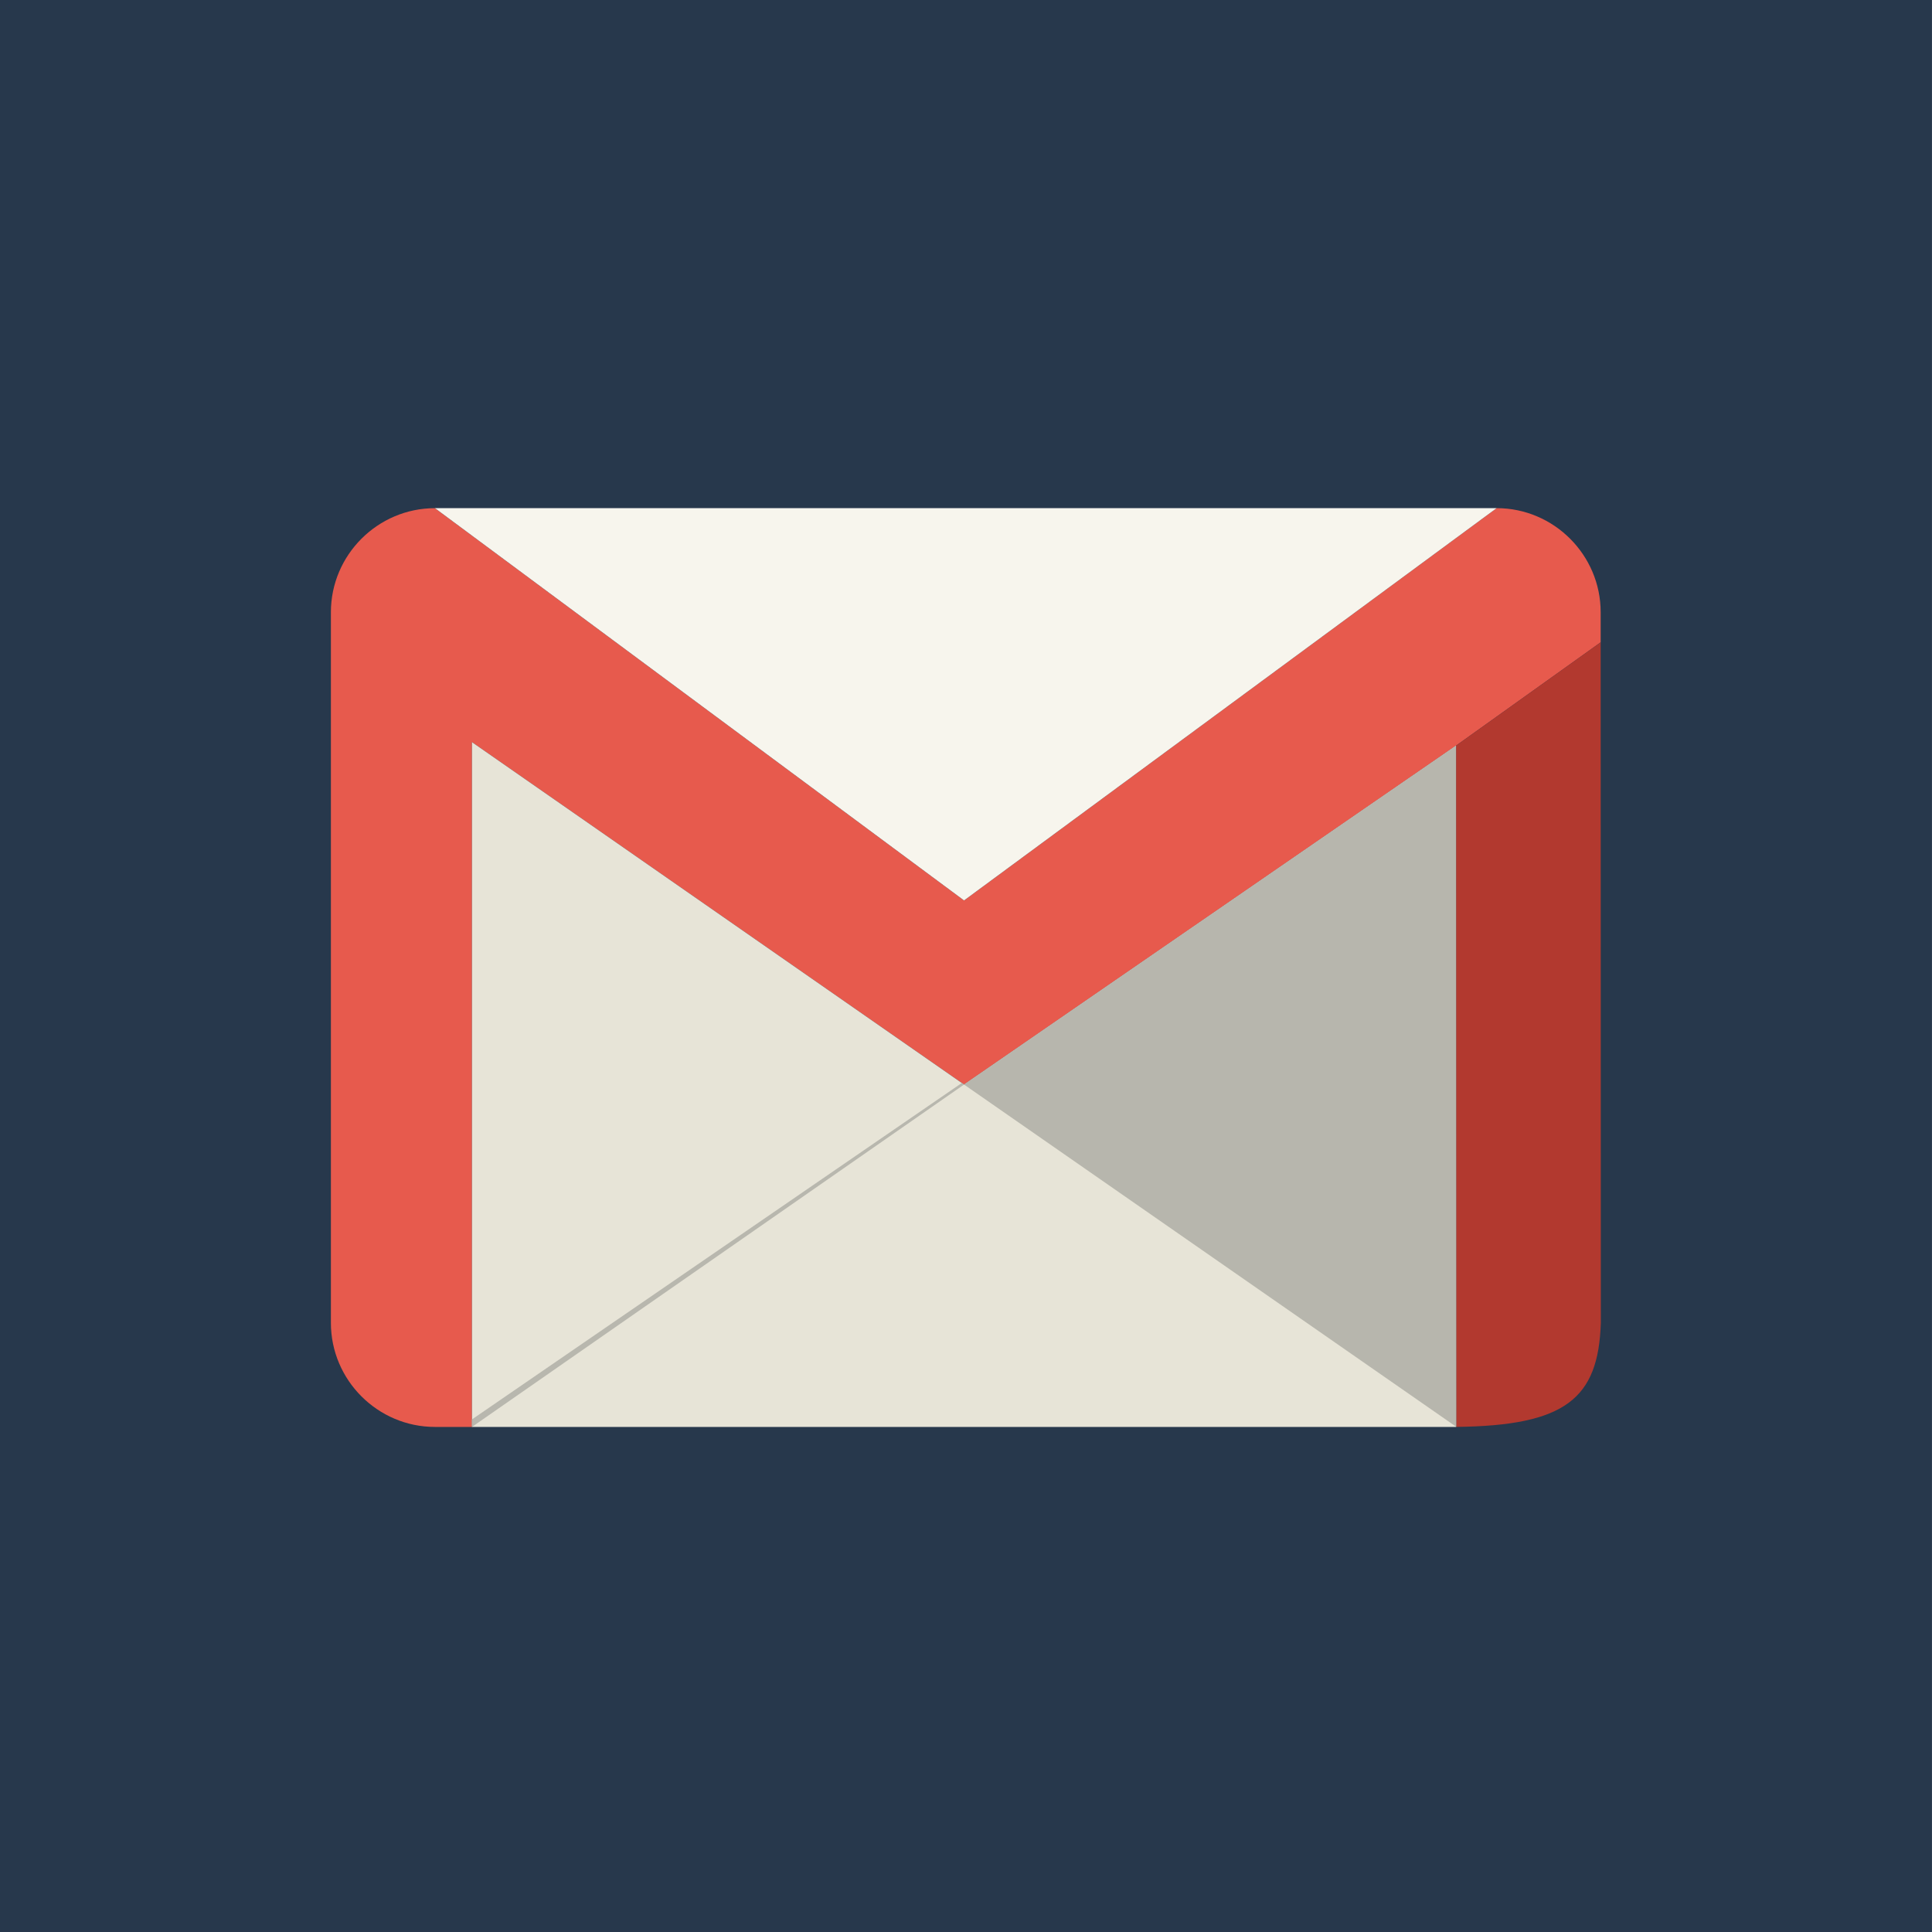
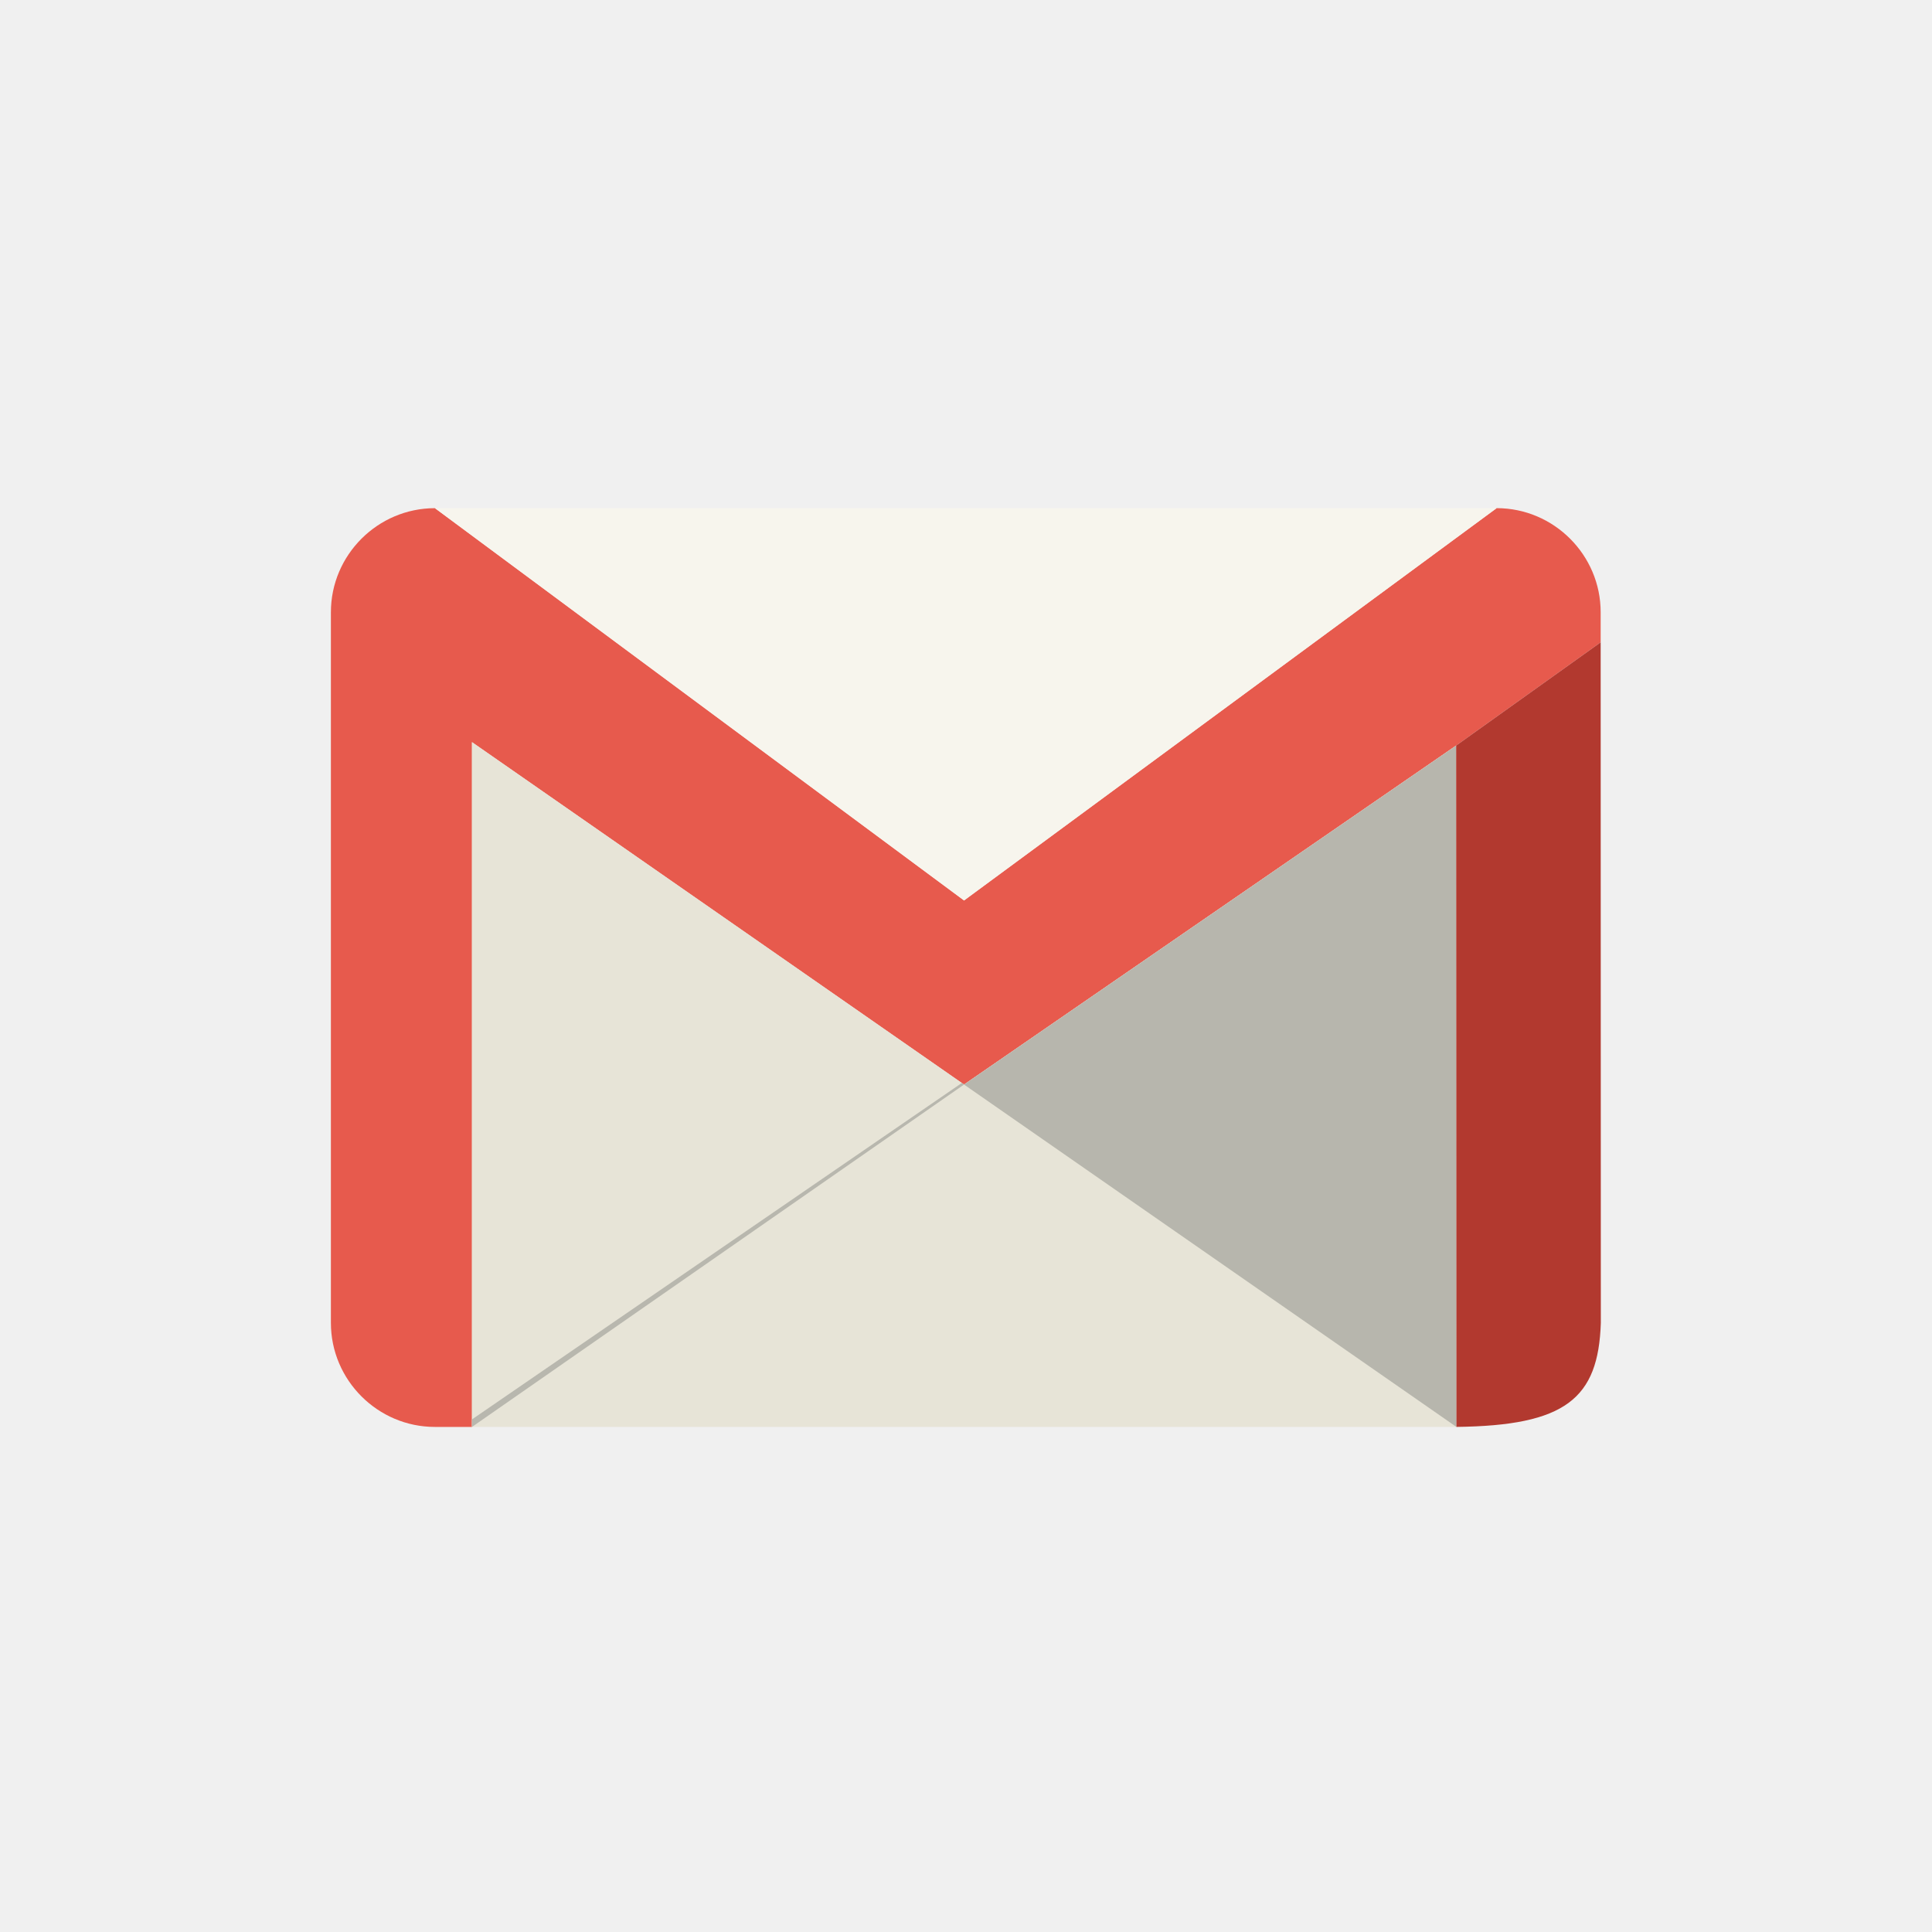
<svg xmlns="http://www.w3.org/2000/svg" width="64" height="64" viewBox="0 0 6.963 6.963" preserveAspectRatio="xMidYMid" version="1.1" id="svg8" xml:space="preserve">
  <defs id="defs12">
    <path d="M1.253 280.732l1.605-3.131 99.353-188.518-44.15-83.475C54.392-1.283 45.074.474 43.87 8.188L1.253 280.732z" id="a" />
    <filter x="-0.416" y="-0.15" width="1.832" height="1.301" filterUnits="objectBoundingBox" id="b">
      <feGaussianBlur stdDeviation="17.5" in="SourceAlpha" result="shadowBlurInner1" id="feGaussianBlur8916" />
      <feOffset in="shadowBlurInner1" result="shadowOffsetInner1" id="feOffset8918" />
      <feComposite in="shadowOffsetInner1" in2="SourceAlpha" operator="arithmetic" k2="-1" k3="1" result="shadowInnerInner1" id="feComposite8920" />
      <feColorMatrix values="0 0 0 0 0 0 0 0 0 0 0 0 0 0 0 0 0 0 0.06 0" in="shadowInnerInner1" id="feColorMatrix8922" />
    </filter>
    <path d="M134.417 148.974l32.039-32.812-32.039-61.007c-3.042-5.791-10.433-6.398-13.443-.59l-17.705 34.109-.53 1.744 31.678 58.556z" id="c" />
    <filter x="-0.132" y="-0.177" width="1.279" height="1.262" filterUnits="objectBoundingBox" id="d">
      <feGaussianBlur stdDeviation="3.5" in="SourceAlpha" result="shadowBlurInner1" id="feGaussianBlur8926" />
      <feOffset dx="1" dy="-9" in="shadowBlurInner1" result="shadowOffsetInner1" id="feOffset8928" />
      <feComposite in="shadowOffsetInner1" in2="SourceAlpha" operator="arithmetic" k2="-1" k3="1" result="shadowInnerInner1" id="feComposite8930" />
      <feColorMatrix values="0 0 0 0 0 0 0 0 0 0 0 0 0 0 0 0 0 0 0.09 0" in="shadowInnerInner1" id="feColorMatrix8932" />
    </filter>
  </defs>
-   <rect style="fill:#27384c;fill-opacity:1;stroke-width:0.094" id="rect370" width="6.963" height="6.963" x="-8.7e-05" y="0" />
  <style id="style8834">.st0{fill:#007acc}.st1{fill:#fff}</style>
  <g style="image-rendering:optimizeQuality;shape-rendering:geometricPrecision;text-rendering:geometricPrecision" id="g9087" transform="matrix(0.00358366,0,0,0.00358366,1.167185,1.805979)">
    <path fill="none" d="m 1138.734,931.095 h 0.283 m 0,0 h -0.283" id="path8996" />
    <path d="m 1179.439,7.087 c 57.543,0 104.627,47.083 104.627,104.626 v 30.331 L 1138.706,245.877 643.833,586.771 148.96,242.419 V 931.095 H 111.713 C 54.17,931.095 7.086,884.013 7.086,826.47 V 111.742 C 7.086,54.198 54.17,7.115 111.713,7.115 L 643.833,401.64 1179.41,7.115 Z" fill="#e75a4d" id="path8998" />
    <path fill="url(#a)" d="M 111.713,7.087 643.833,401.612 1179.439,7.087 Z" id="path9005" style="fill:url(#a-6)" />
    <path fill="#e7e4d7" d="m 148.96,242.419 v 688.676 h 989.774 V 245.877 L 643.833,586.771 Z" id="path9007" />
    <path fill="#b8b7ae" d="M 148.96,931.095 643.833,586.771 641.593,585.185 148.96,923.527 Z" id="path9009" />
    <path fill="#b7b6ad" d="m 1138.734,245.877 0.283,685.218 -495.184,-344.324 z" id="path9011" />
    <path d="m 1284.066,142.044 0.17,684.51 c -2.494,76.082 -35.461,103.238 -145.219,104.514 l -0.283,-685.219 145.36,-103.833 z" fill="#b2392f" id="path9013" />
    <path fill="url(#b)" d="M 111.713,7.087 643.833,401.612 1179.439,7.087 Z" id="path9020" style="fill:url(#b-0)" />
    <path fill="url(#c)" d="M 111.713,7.087 643.833,401.612 1179.439,7.087 Z" id="path9027" style="fill:url(#c-2)" />
    <path fill="url(#d)" d="M 111.713,7.087 643.833,401.612 1179.439,7.087 Z" id="path9034" style="fill:url(#d-6)" />
    <path fill="url(#e)" d="M 111.713,7.087 643.833,401.612 1179.439,7.087 Z" id="path9041" />
    <path fill="url(#f)" d="M 111.713,7.087 643.833,401.612 1179.439,7.087 Z" id="path9048" />
    <path fill="url(#g)" d="M 111.713,7.087 643.833,401.612 1179.439,7.087 Z" id="path9055" />
    <path fill="url(#h)" d="M 111.713,7.087 643.833,401.612 1179.439,7.087 Z" id="path9062" />
    <path fill="#f7f5ed" d="M 111.713,7.087 643.833,401.612 1179.439,7.087 Z" id="path9064" />
  </g>
</svg>
